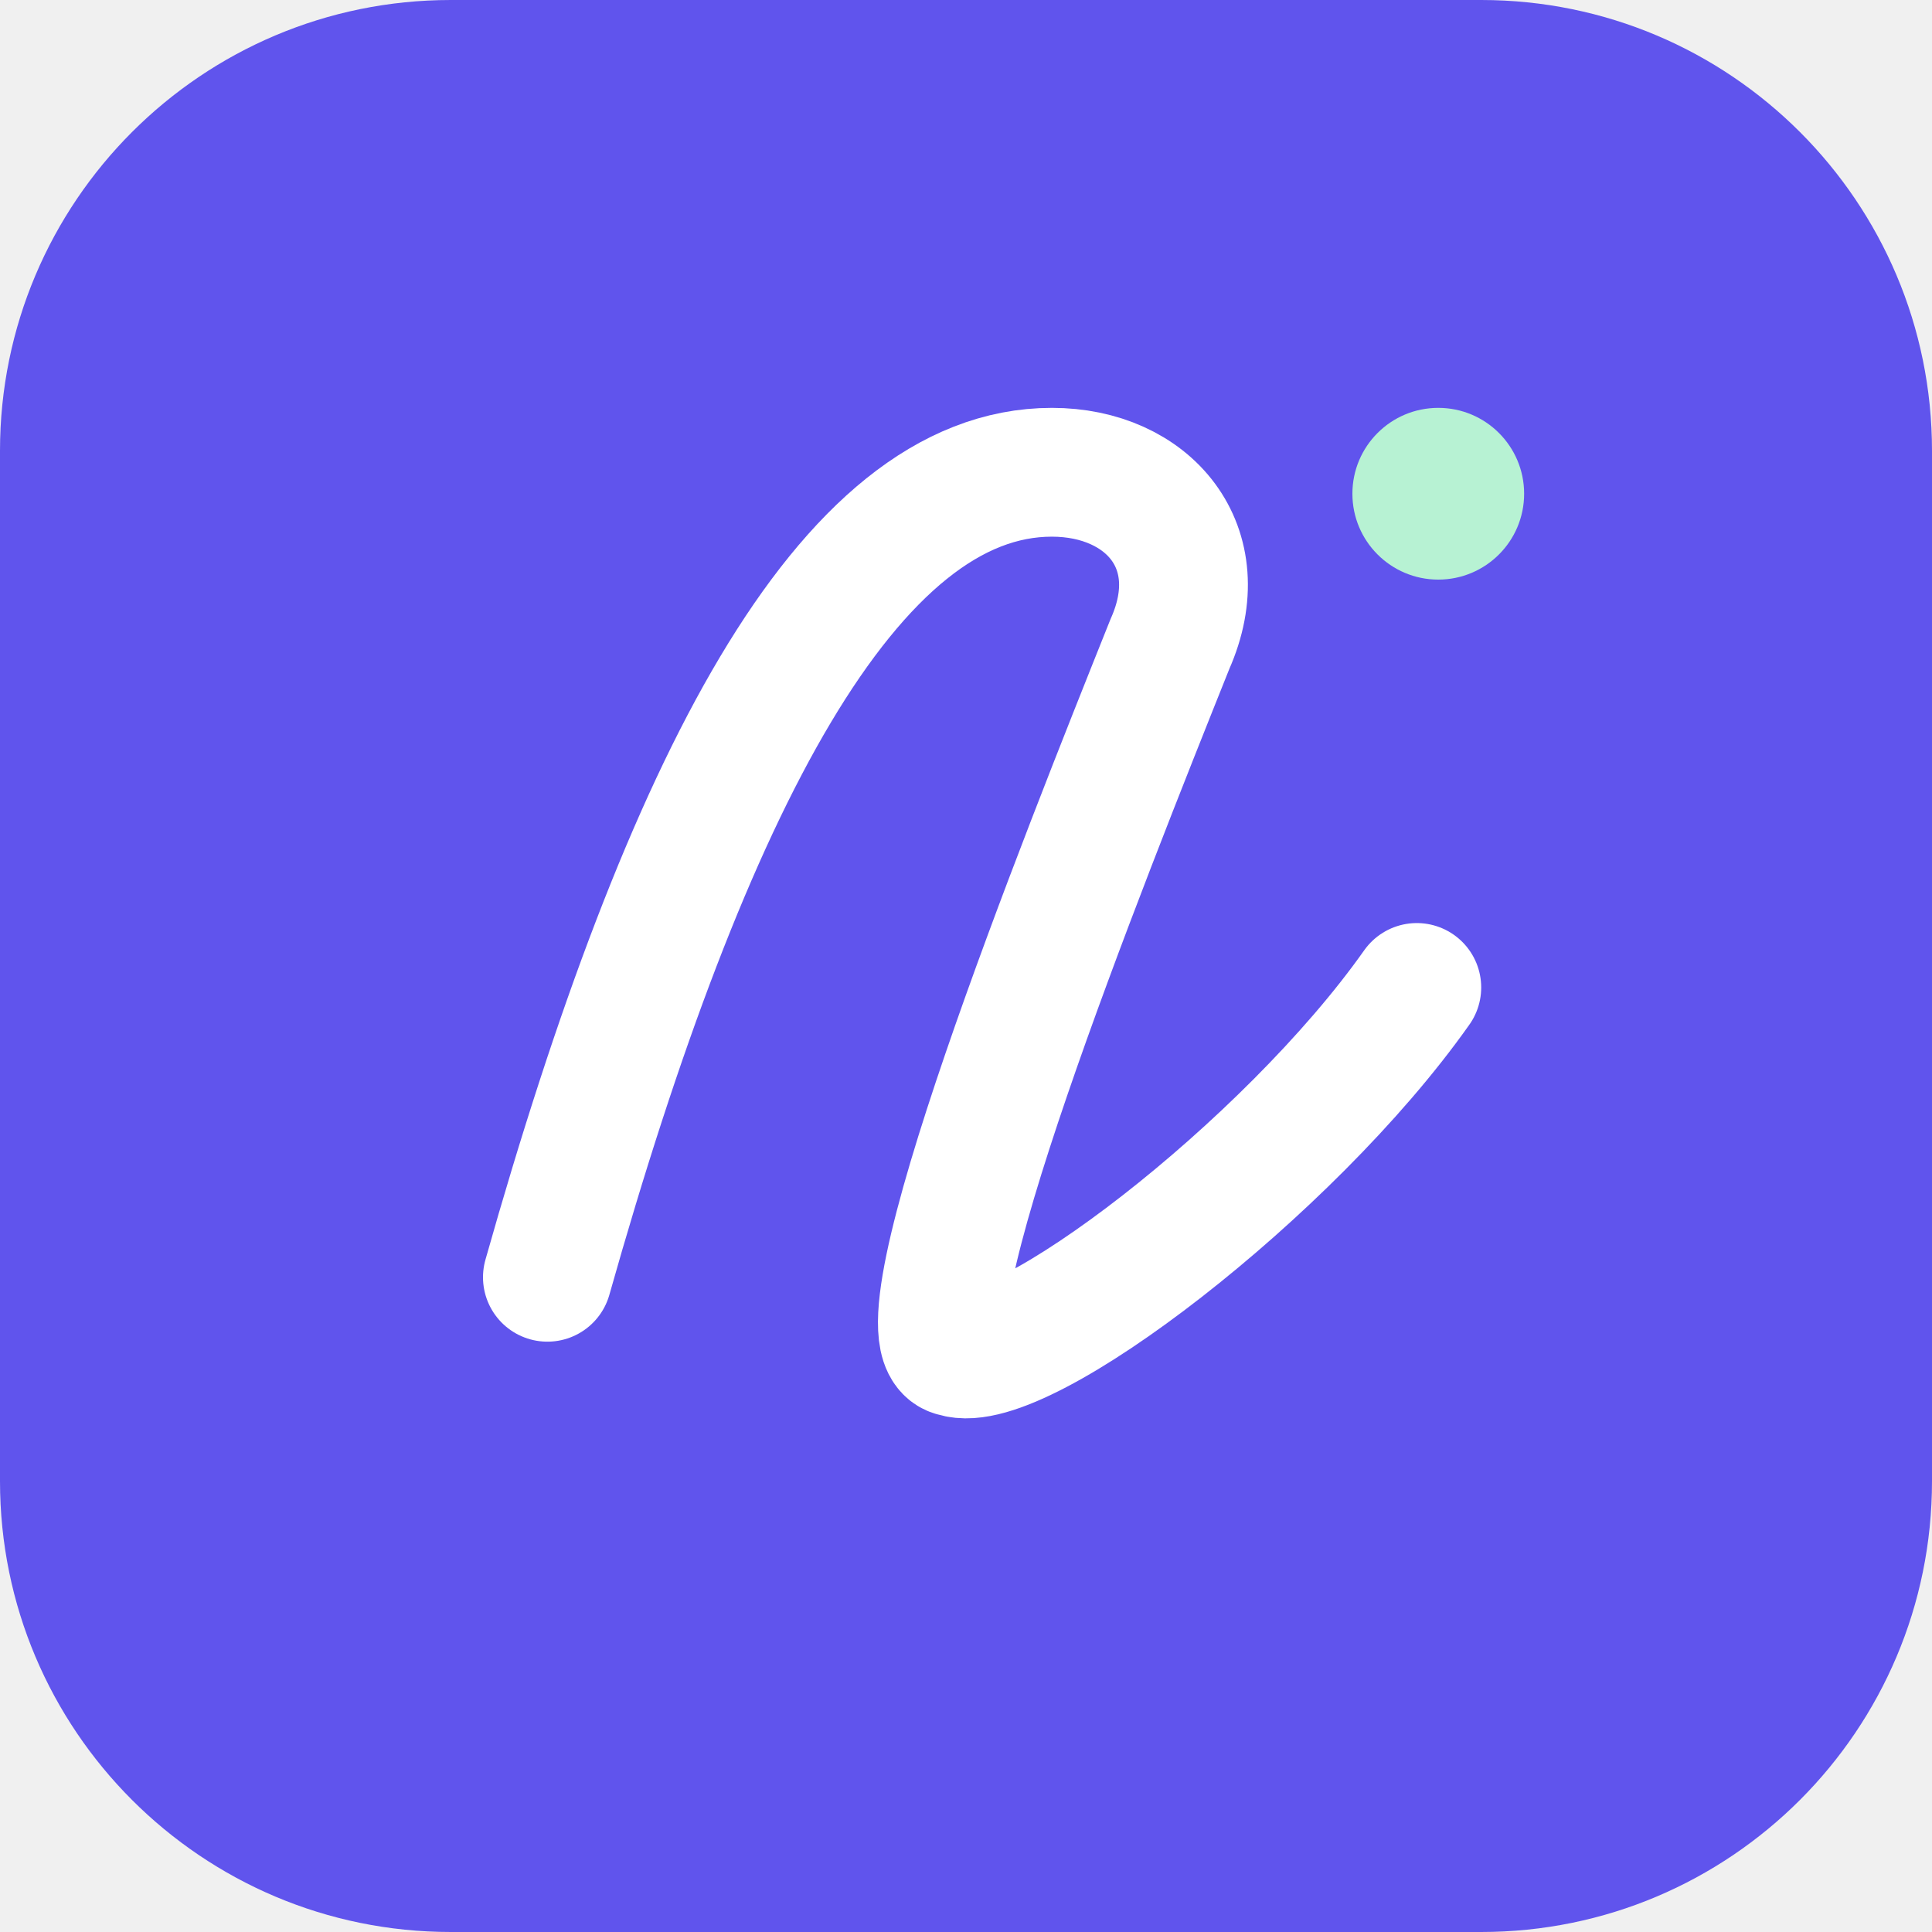
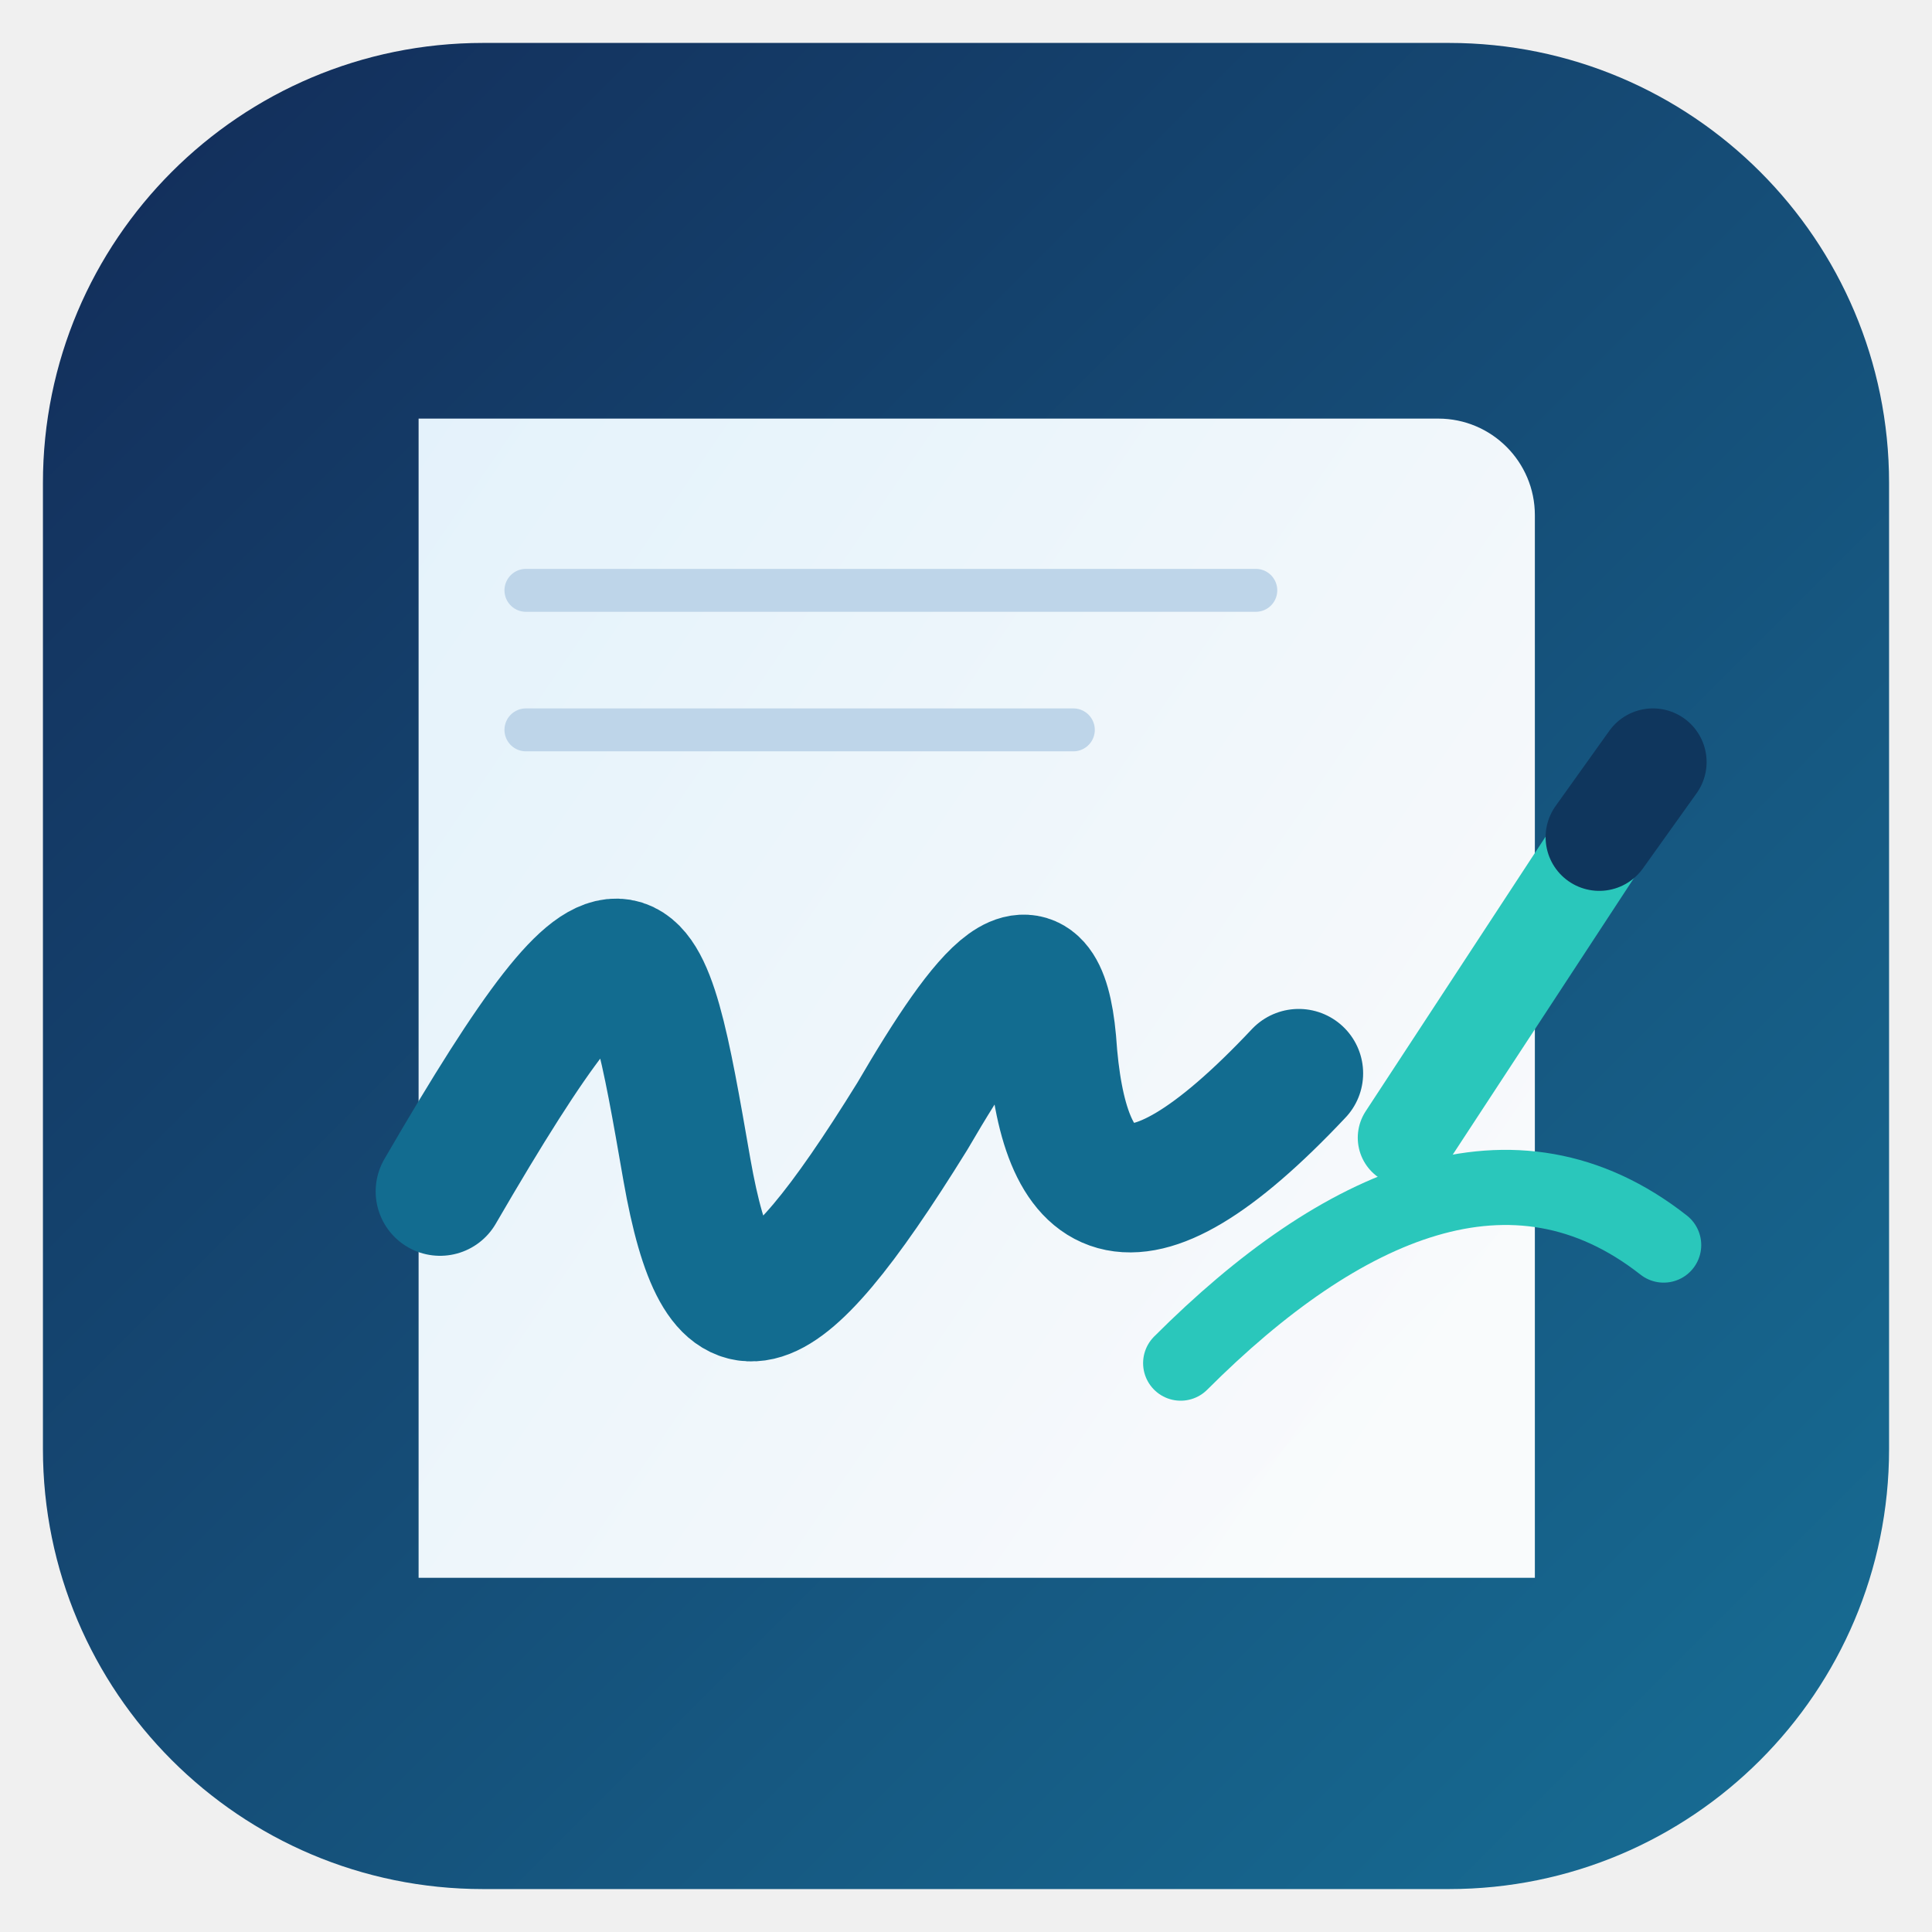
<svg xmlns="http://www.w3.org/2000/svg" width="180" height="180" viewBox="0 0 180 180">
-   <rect width="180" height="180" rx="42" fill="#6054ed" />
-   <path d="M51 119c13-46 28-75 47-75 9 0 15 7 11 16-8 20-26 65-20 66 6 2 31-17 43-34" fill="none" stroke="#fff" stroke-width="12" stroke-linecap="round" stroke-linejoin="round" />
-   <circle cx="134" cy="46" r="8" fill="#b7f2d3" />
+   <defs>
+     <linearGradient id="w" x1="0" y1="0" x2="1" y2="1">
+       <stop stop-color="#132b58" />
+       <stop offset="1" stop-color="#176f96" />
+     </linearGradient>
+     <linearGradient id="ink" x1="0" y1="0" x2="1" y2=".7">
+       <stop stop-color="#e9f7ff" />
+       <stop offset="1" stop-color="#ffffff" />
+     </linearGradient>
+   </defs>
+   <rect x="4" y="4" width="172" height="172" rx="41" fill="url(#w)" />
+   <path d="M39 39h95a9 9 0 0 1 9 9v99H39z" fill="url(#ink)" opacity=".97" />
+   <path d="M49 55h68M49 68h51" stroke="#bed5e9" stroke-width="4" stroke-linecap="round" />
+   <path d="M41 111c18-31 19-25 23-2 3 17 8 16 21-5 7-12 12-18 13-7 1 15 7 20 23 3" fill="none" stroke="#126c90" stroke-width="12" stroke-linecap="round" stroke-linejoin="round" />
+   <path d="M110 127c15-15 31-22 45-11" fill="none" stroke="#2ac7bb" stroke-width="7" stroke-linecap="round" />
+   <path d="M131 106l19-29" stroke="#2ac7bb" stroke-width="9" stroke-linecap="round" />
+   <path d="M149 78l5-7" stroke="#0f365d" stroke-width="10" stroke-linecap="round" />
</svg>
